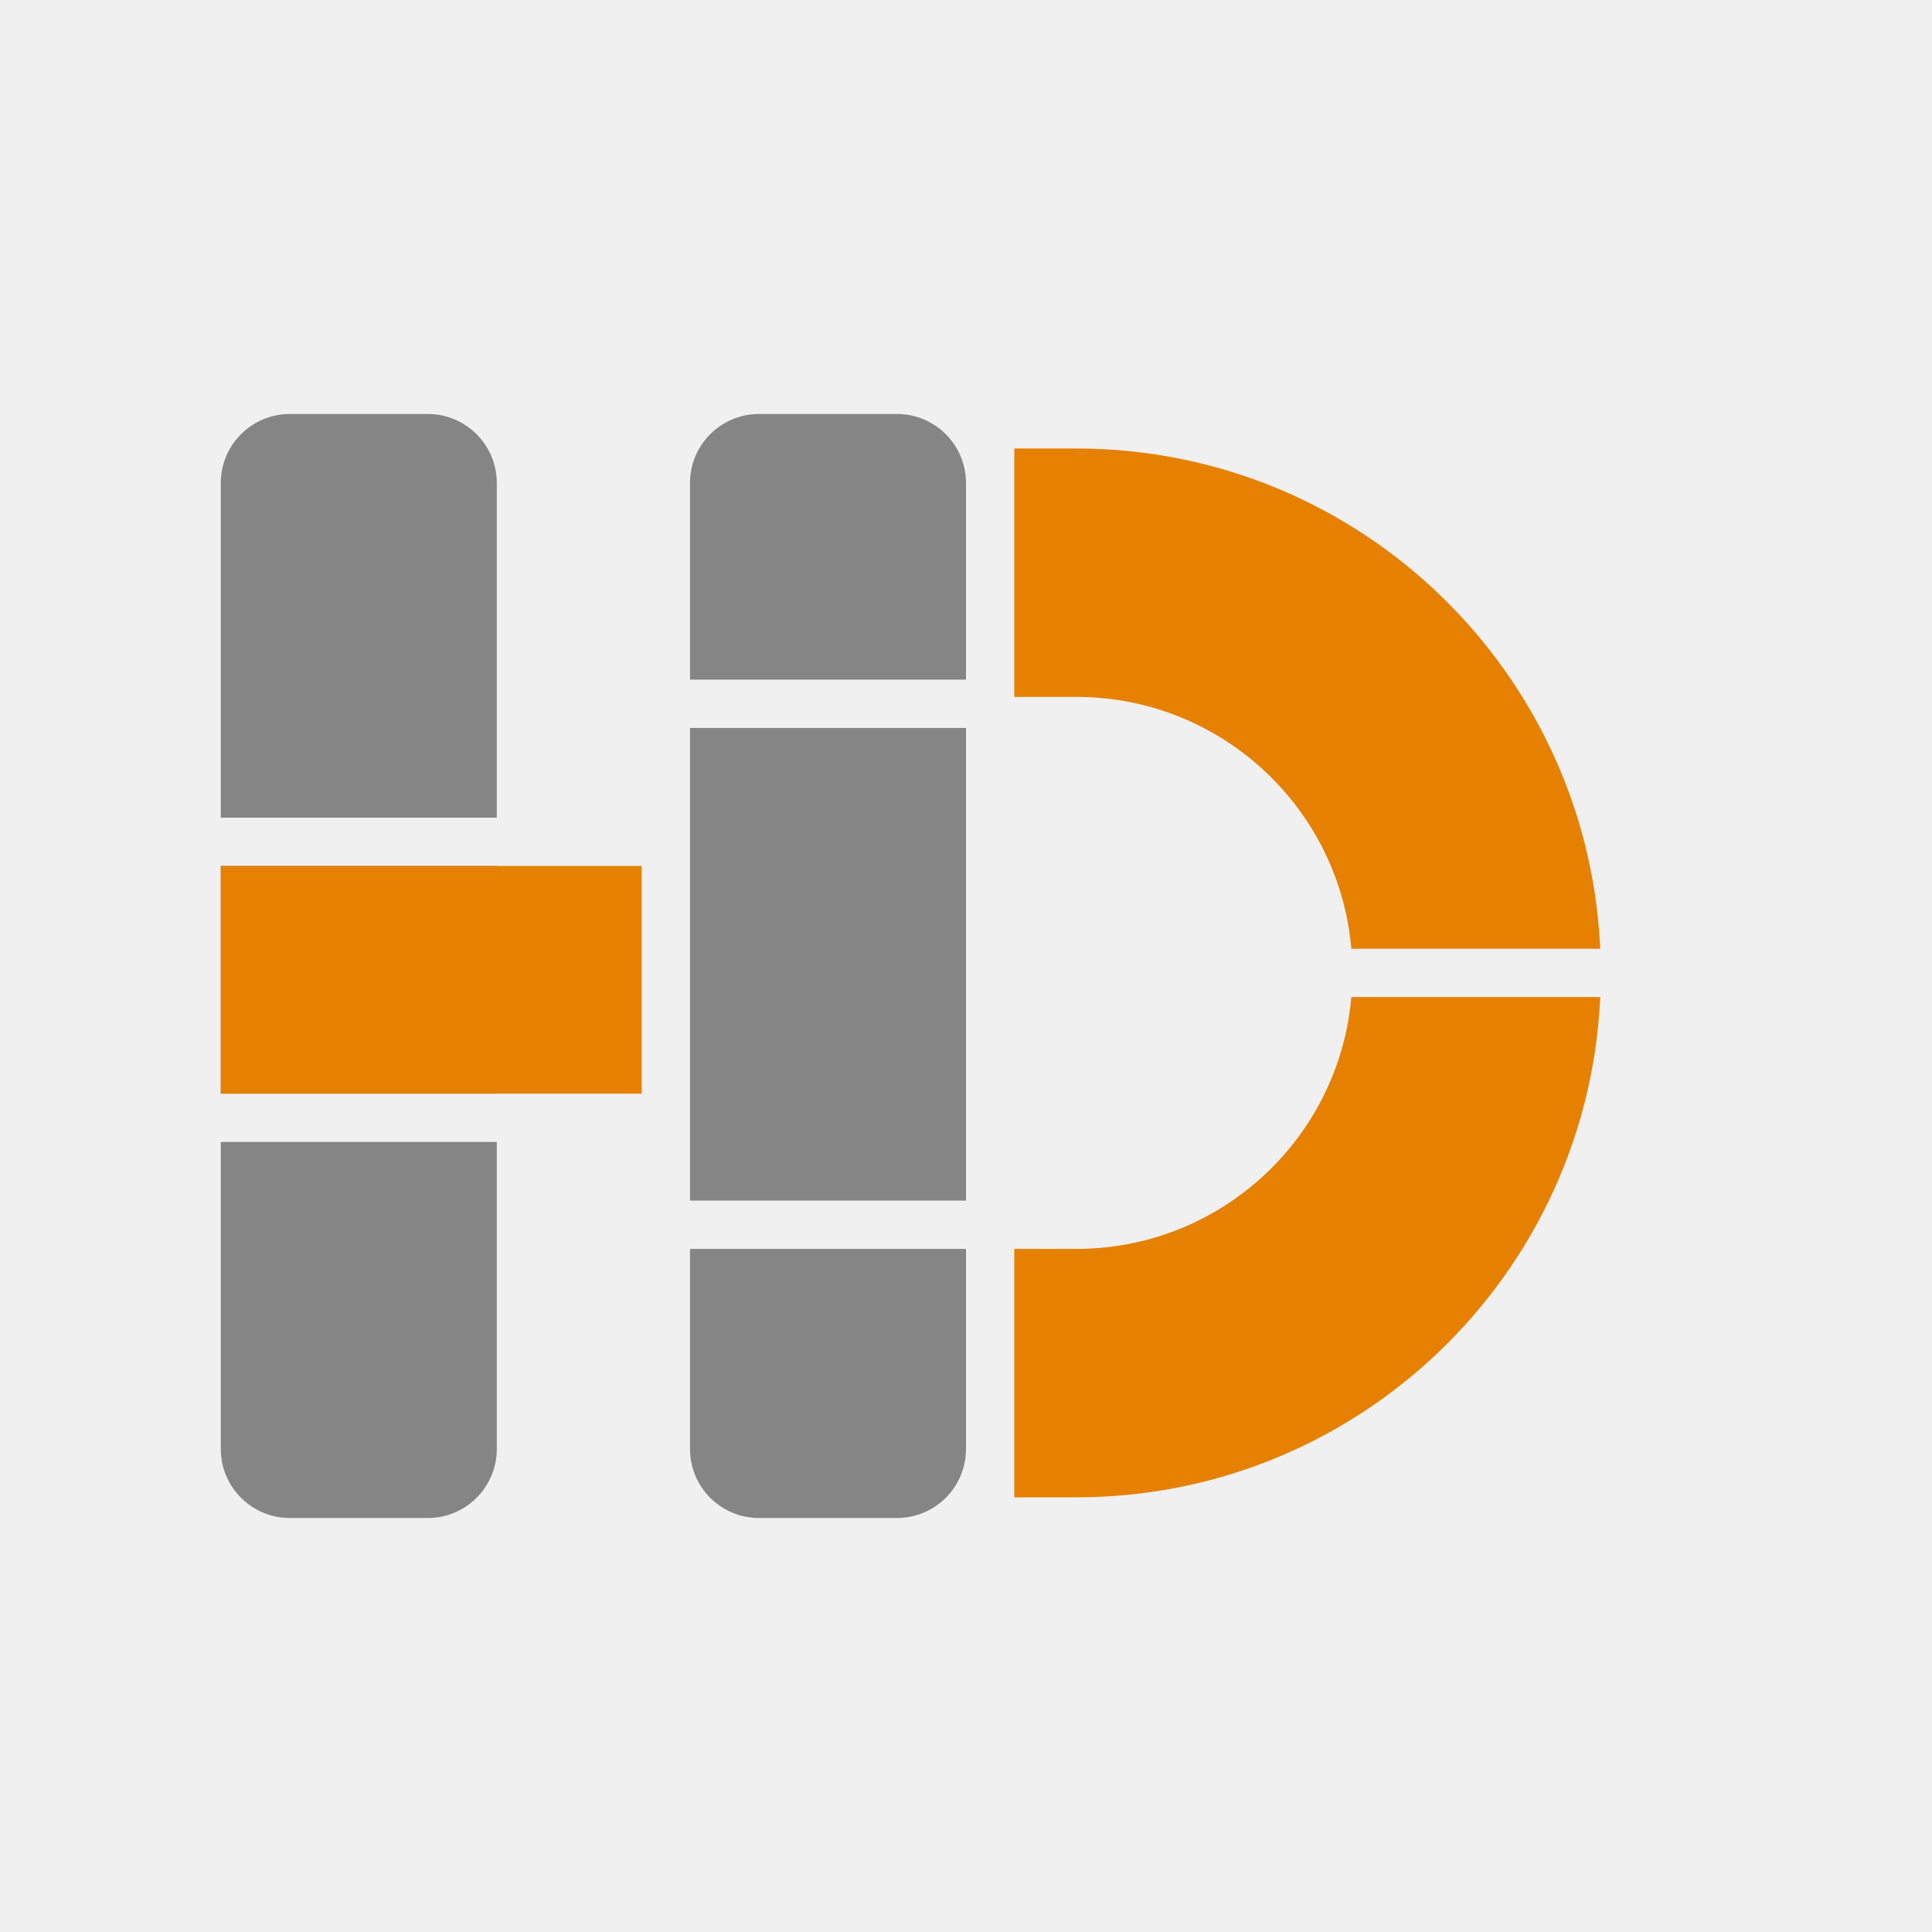
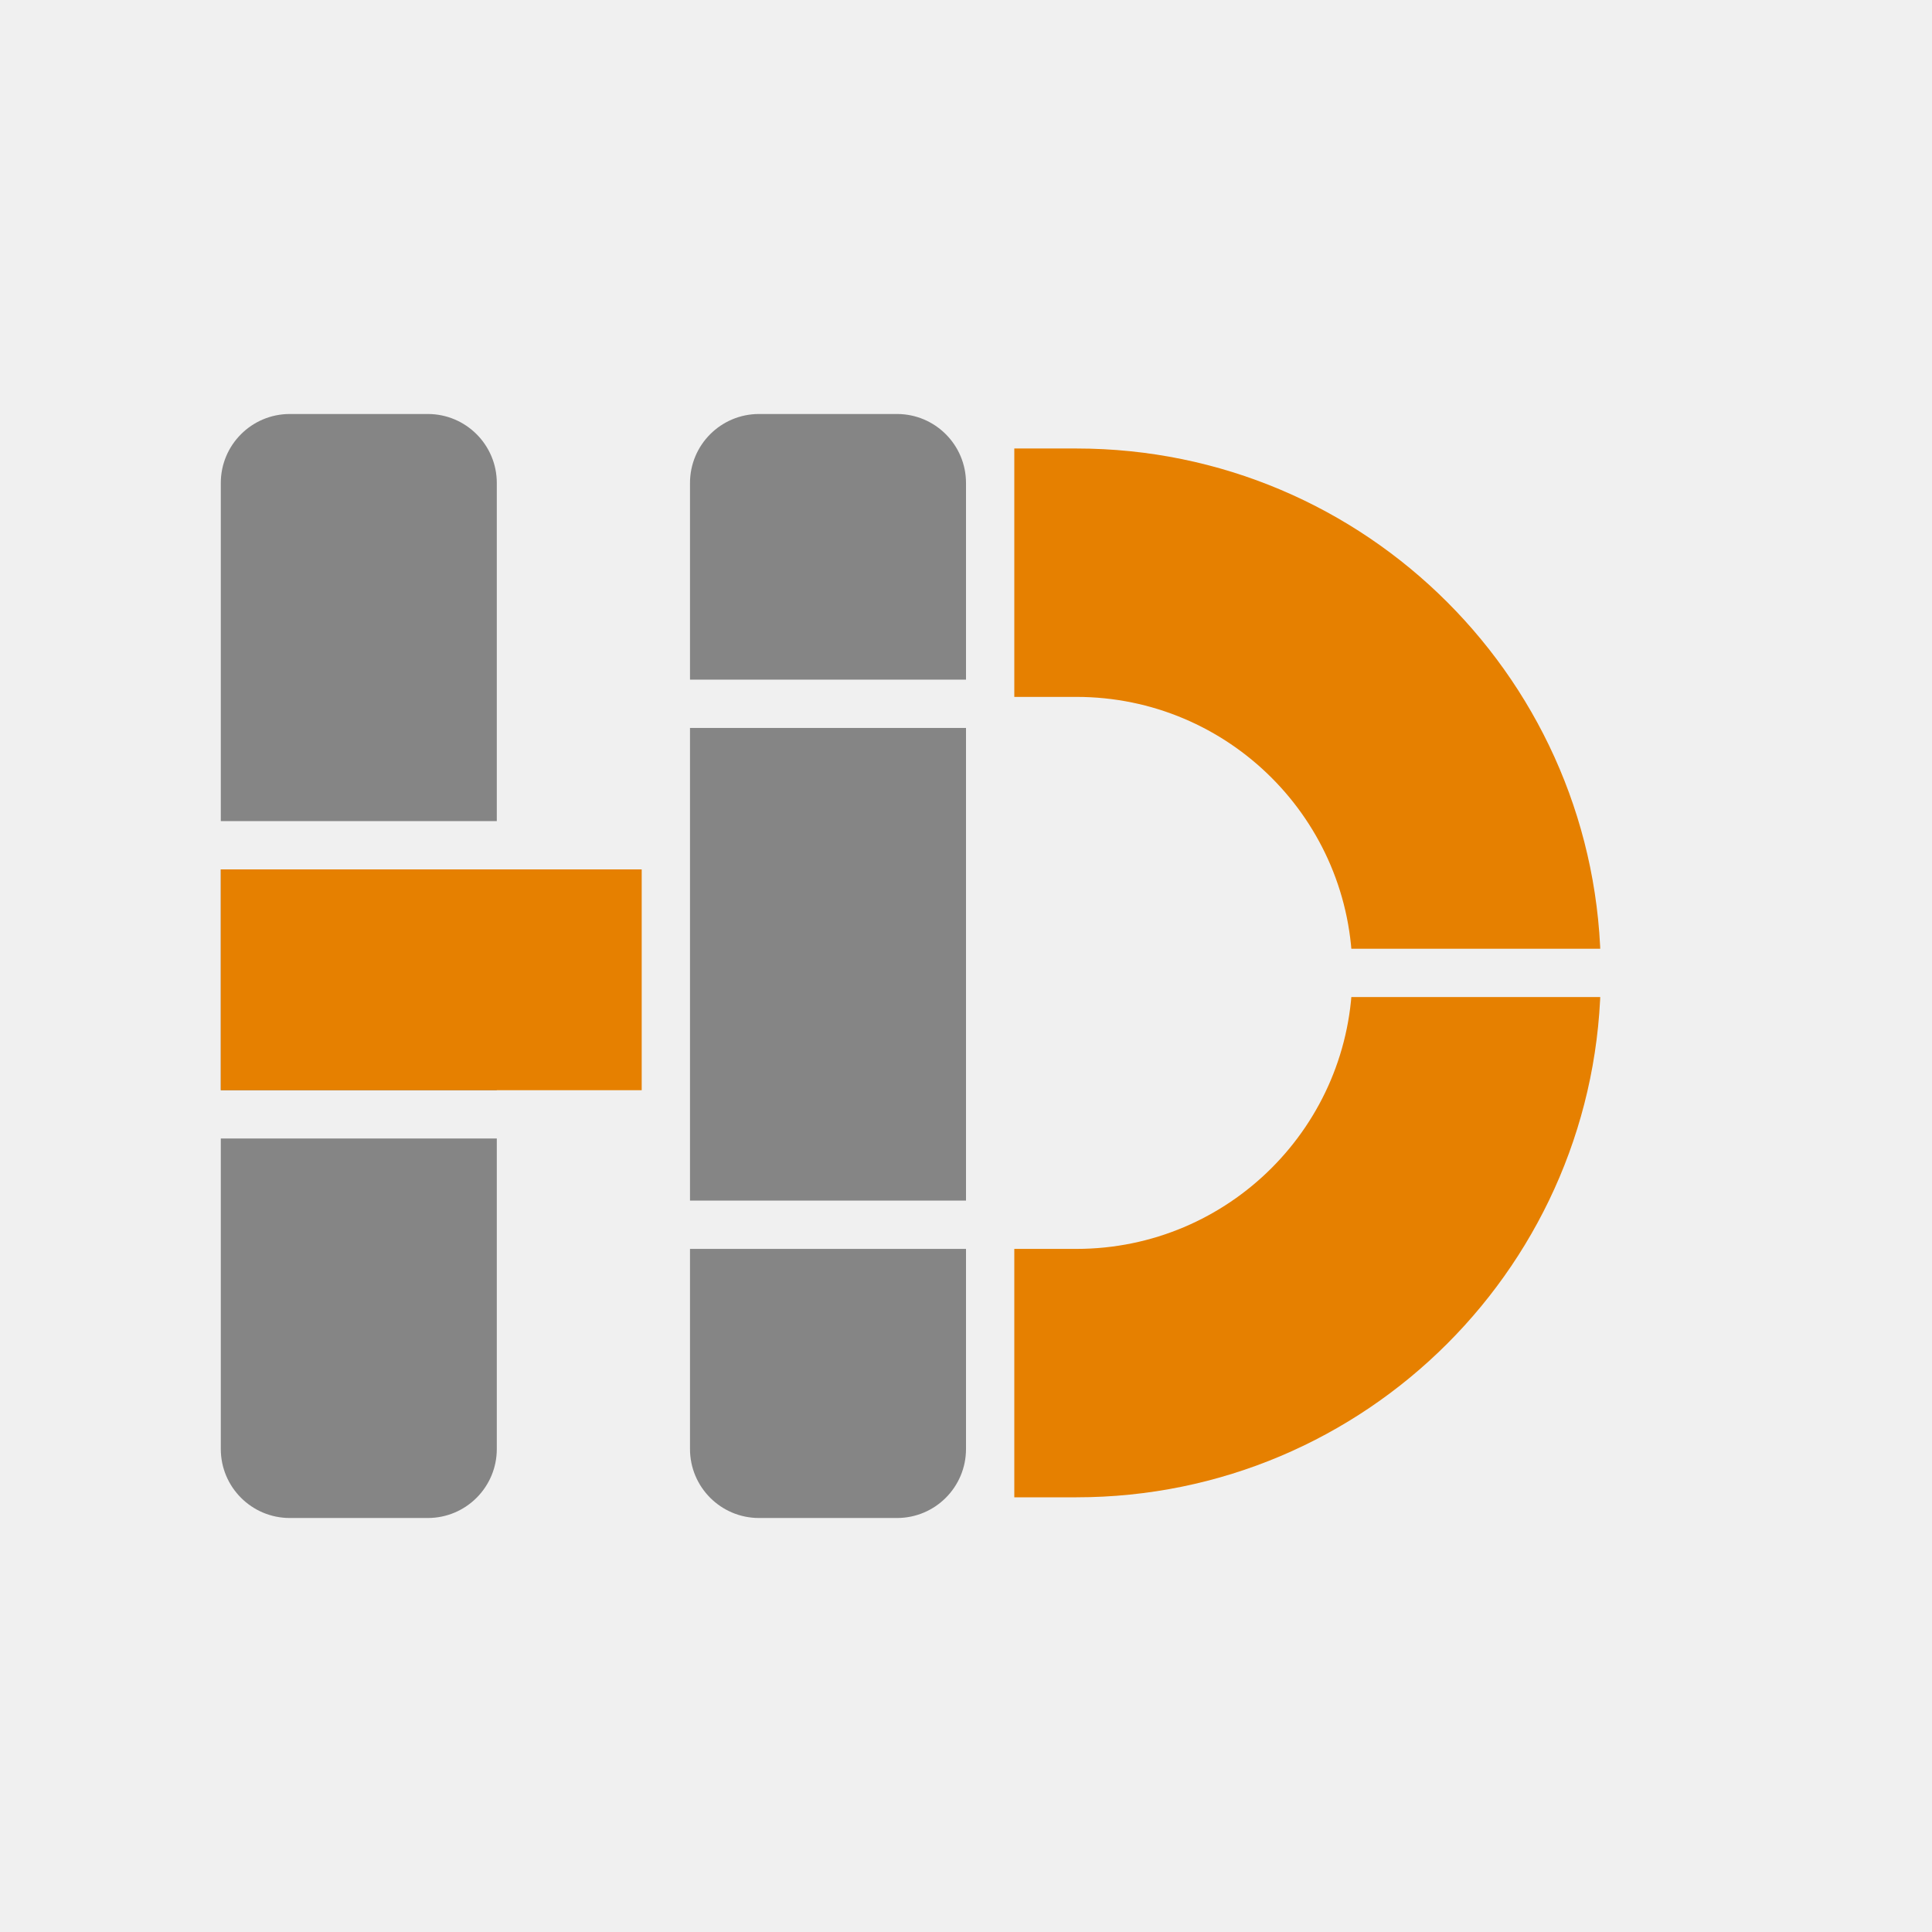
<svg xmlns="http://www.w3.org/2000/svg" width="560" height="560" viewBox="0 0 560 560" role="img" aria-labelledby="title desc">
  <defs>
    <mask id="left-cuts" maskUnits="userSpaceOnUse" x="0" y="0" width="560" height="432" style="mask-type:luminance">
      <rect width="560" height="432" fill="white" />
-       <path d="M56 173h96v14H56z M56 253h96v14H56z" fill="black" />
+       <path d="M56 174h96v14H56z M56 252h96v14H56z" fill="black" />
    </mask>
    <mask id="shared-cuts" maskUnits="userSpaceOnUse" x="0" y="0" width="560" height="432" style="mask-type:luminance">
      <rect width="560" height="432" fill="white" />
      <path d="M192 133h96v14h-96z M192 284h96v14h-96z" fill="black" />
    </mask>
    <mask id="d-cut" maskUnits="userSpaceOnUse" x="0" y="0" width="560" height="432" style="mask-type:luminance">
      <rect width="560" height="432" fill="white" />
      <rect x="368" y="211" width="112" height="14" fill="black" />
    </mask>
  </defs>
  <g transform="translate(0 64)">
    <rect x="64" y="56" width="80" height="320" rx="20" fill="#858585" mask="url(#left-cuts)" />
    <rect x="200" y="56" width="80" height="320" rx="20" fill="#858585" mask="url(#shared-cuts)" />
-     <rect x="64" y="187" width="122" height="66" fill="#E68000" />
+     <rect x="64" y="188" width="122" height="64" fill="#E68000" />
    <path d="M294 66H312A152 152 0 0 1 312 370H294V298H312A80 80 0 0 0 312 138H294Z" fill="#E68000" mask="url(#d-cut)" />
  </g>
</svg>
